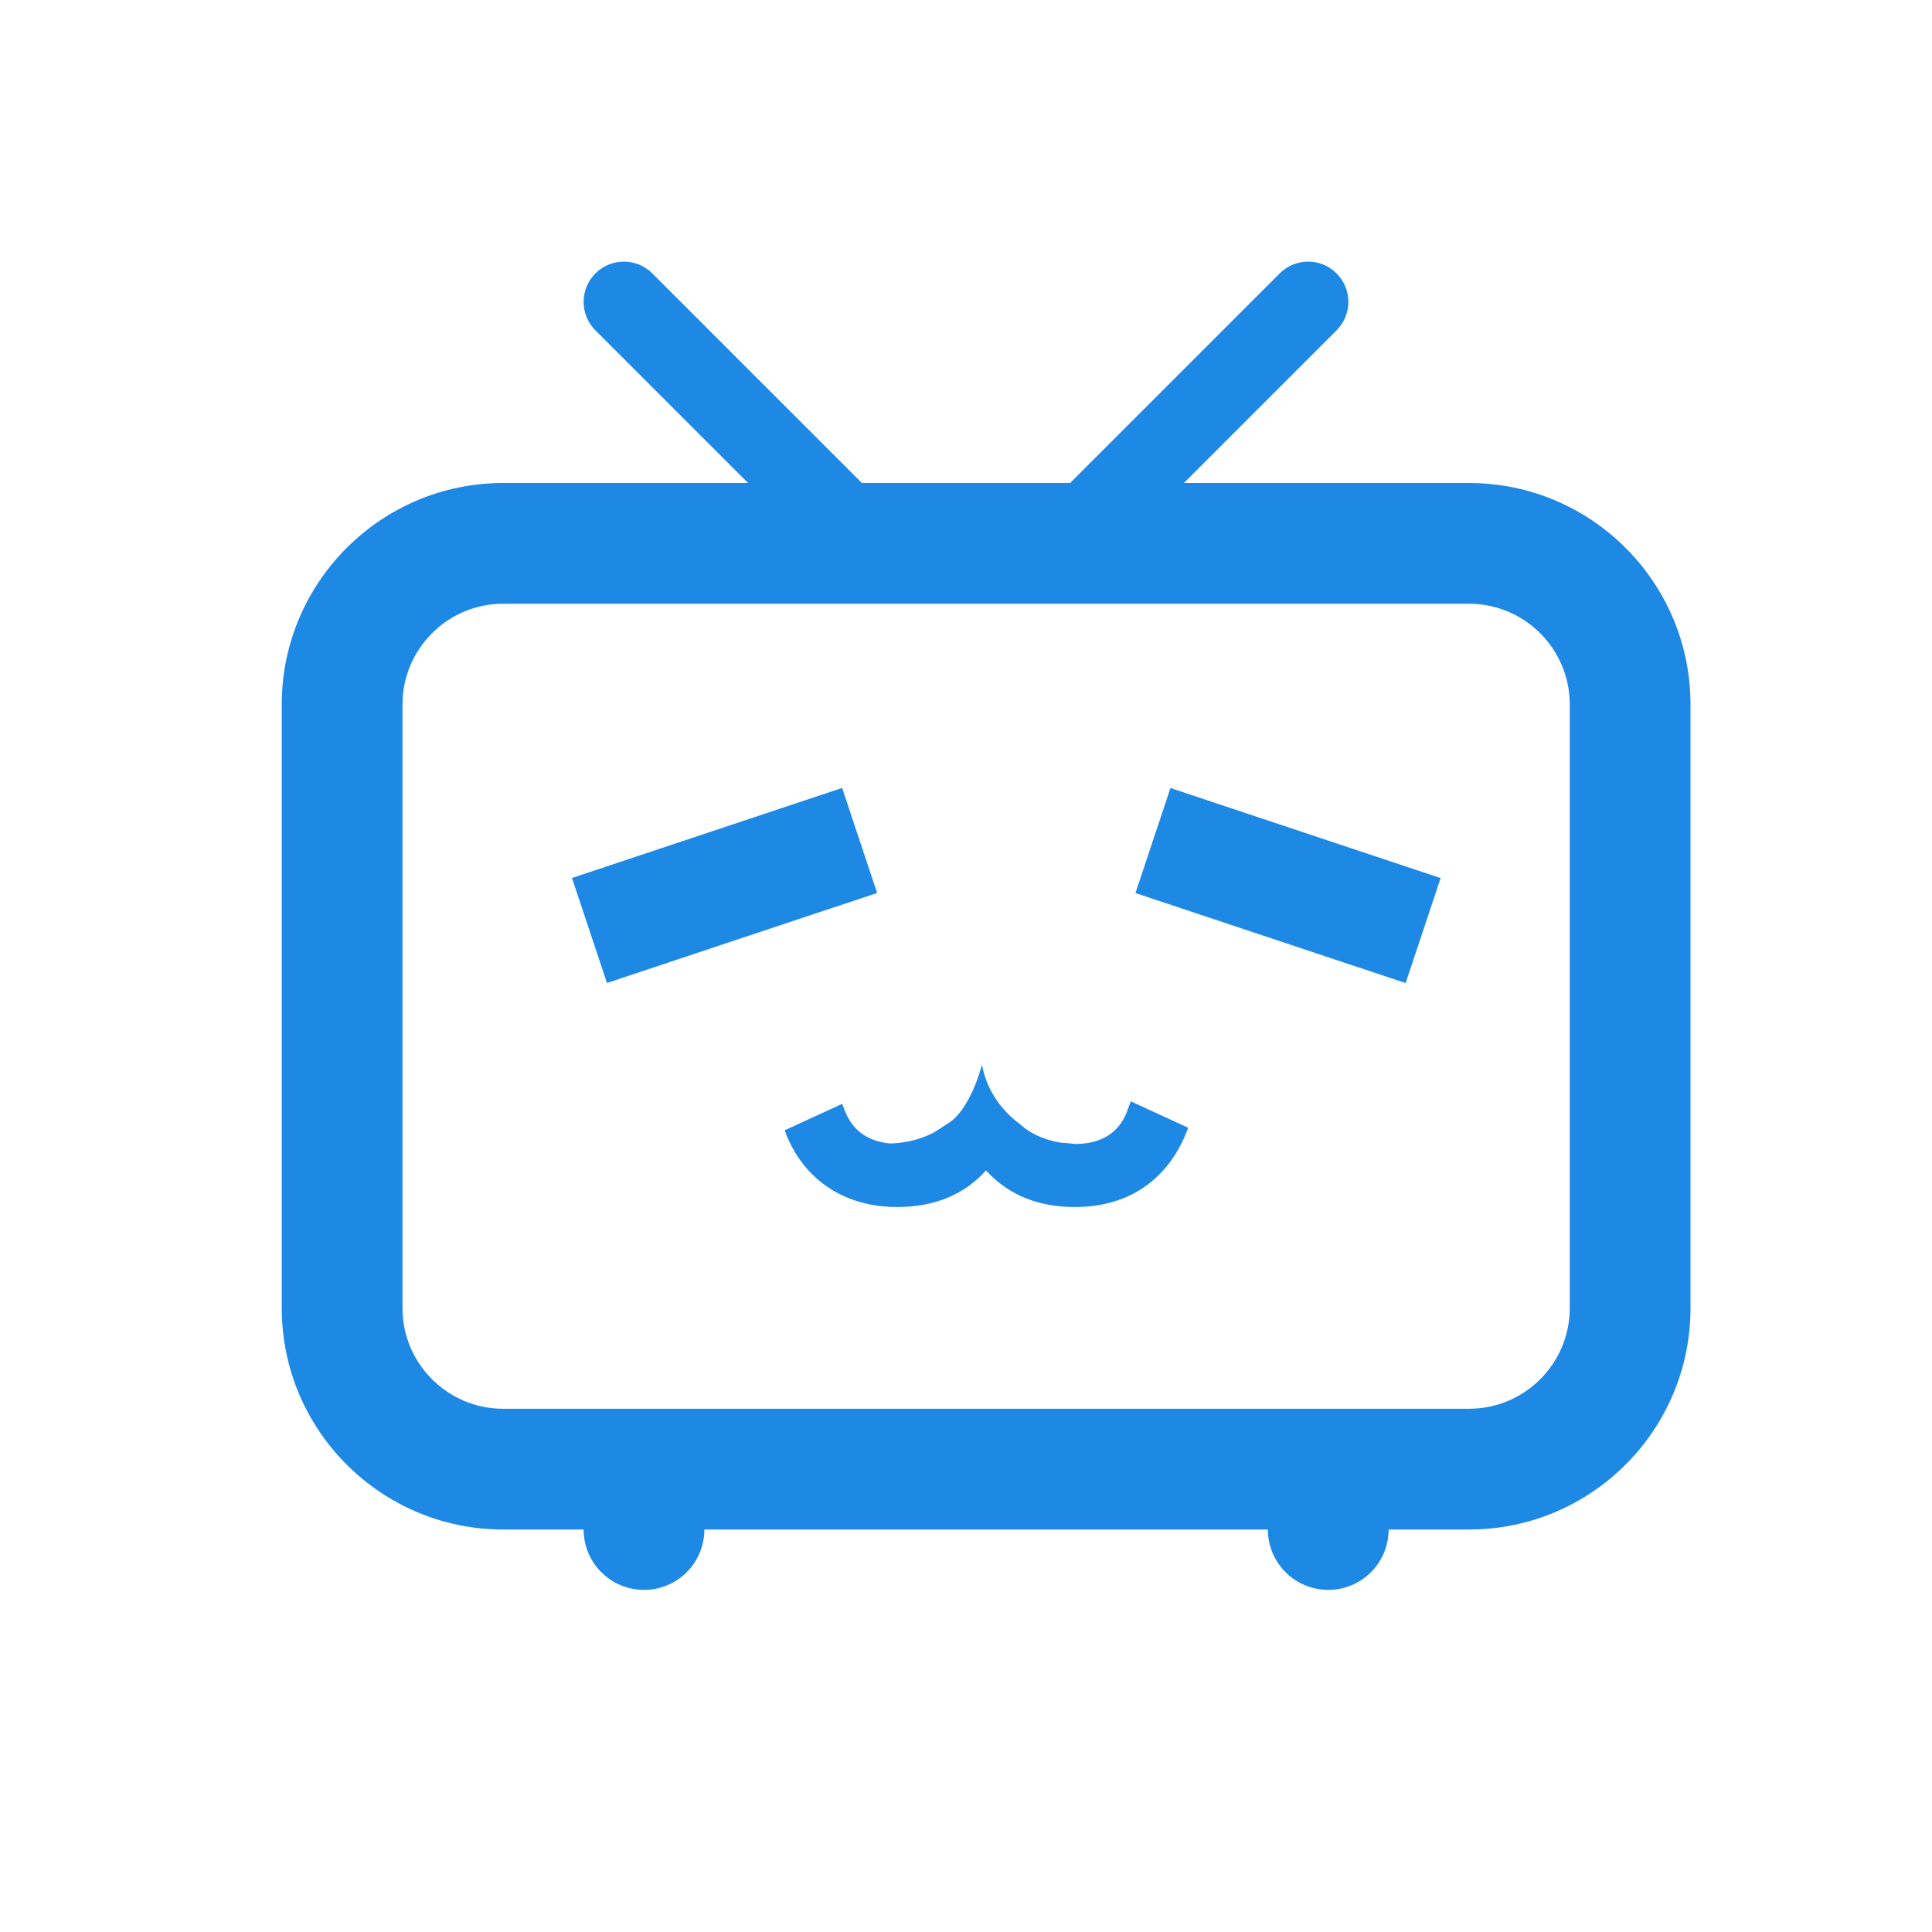
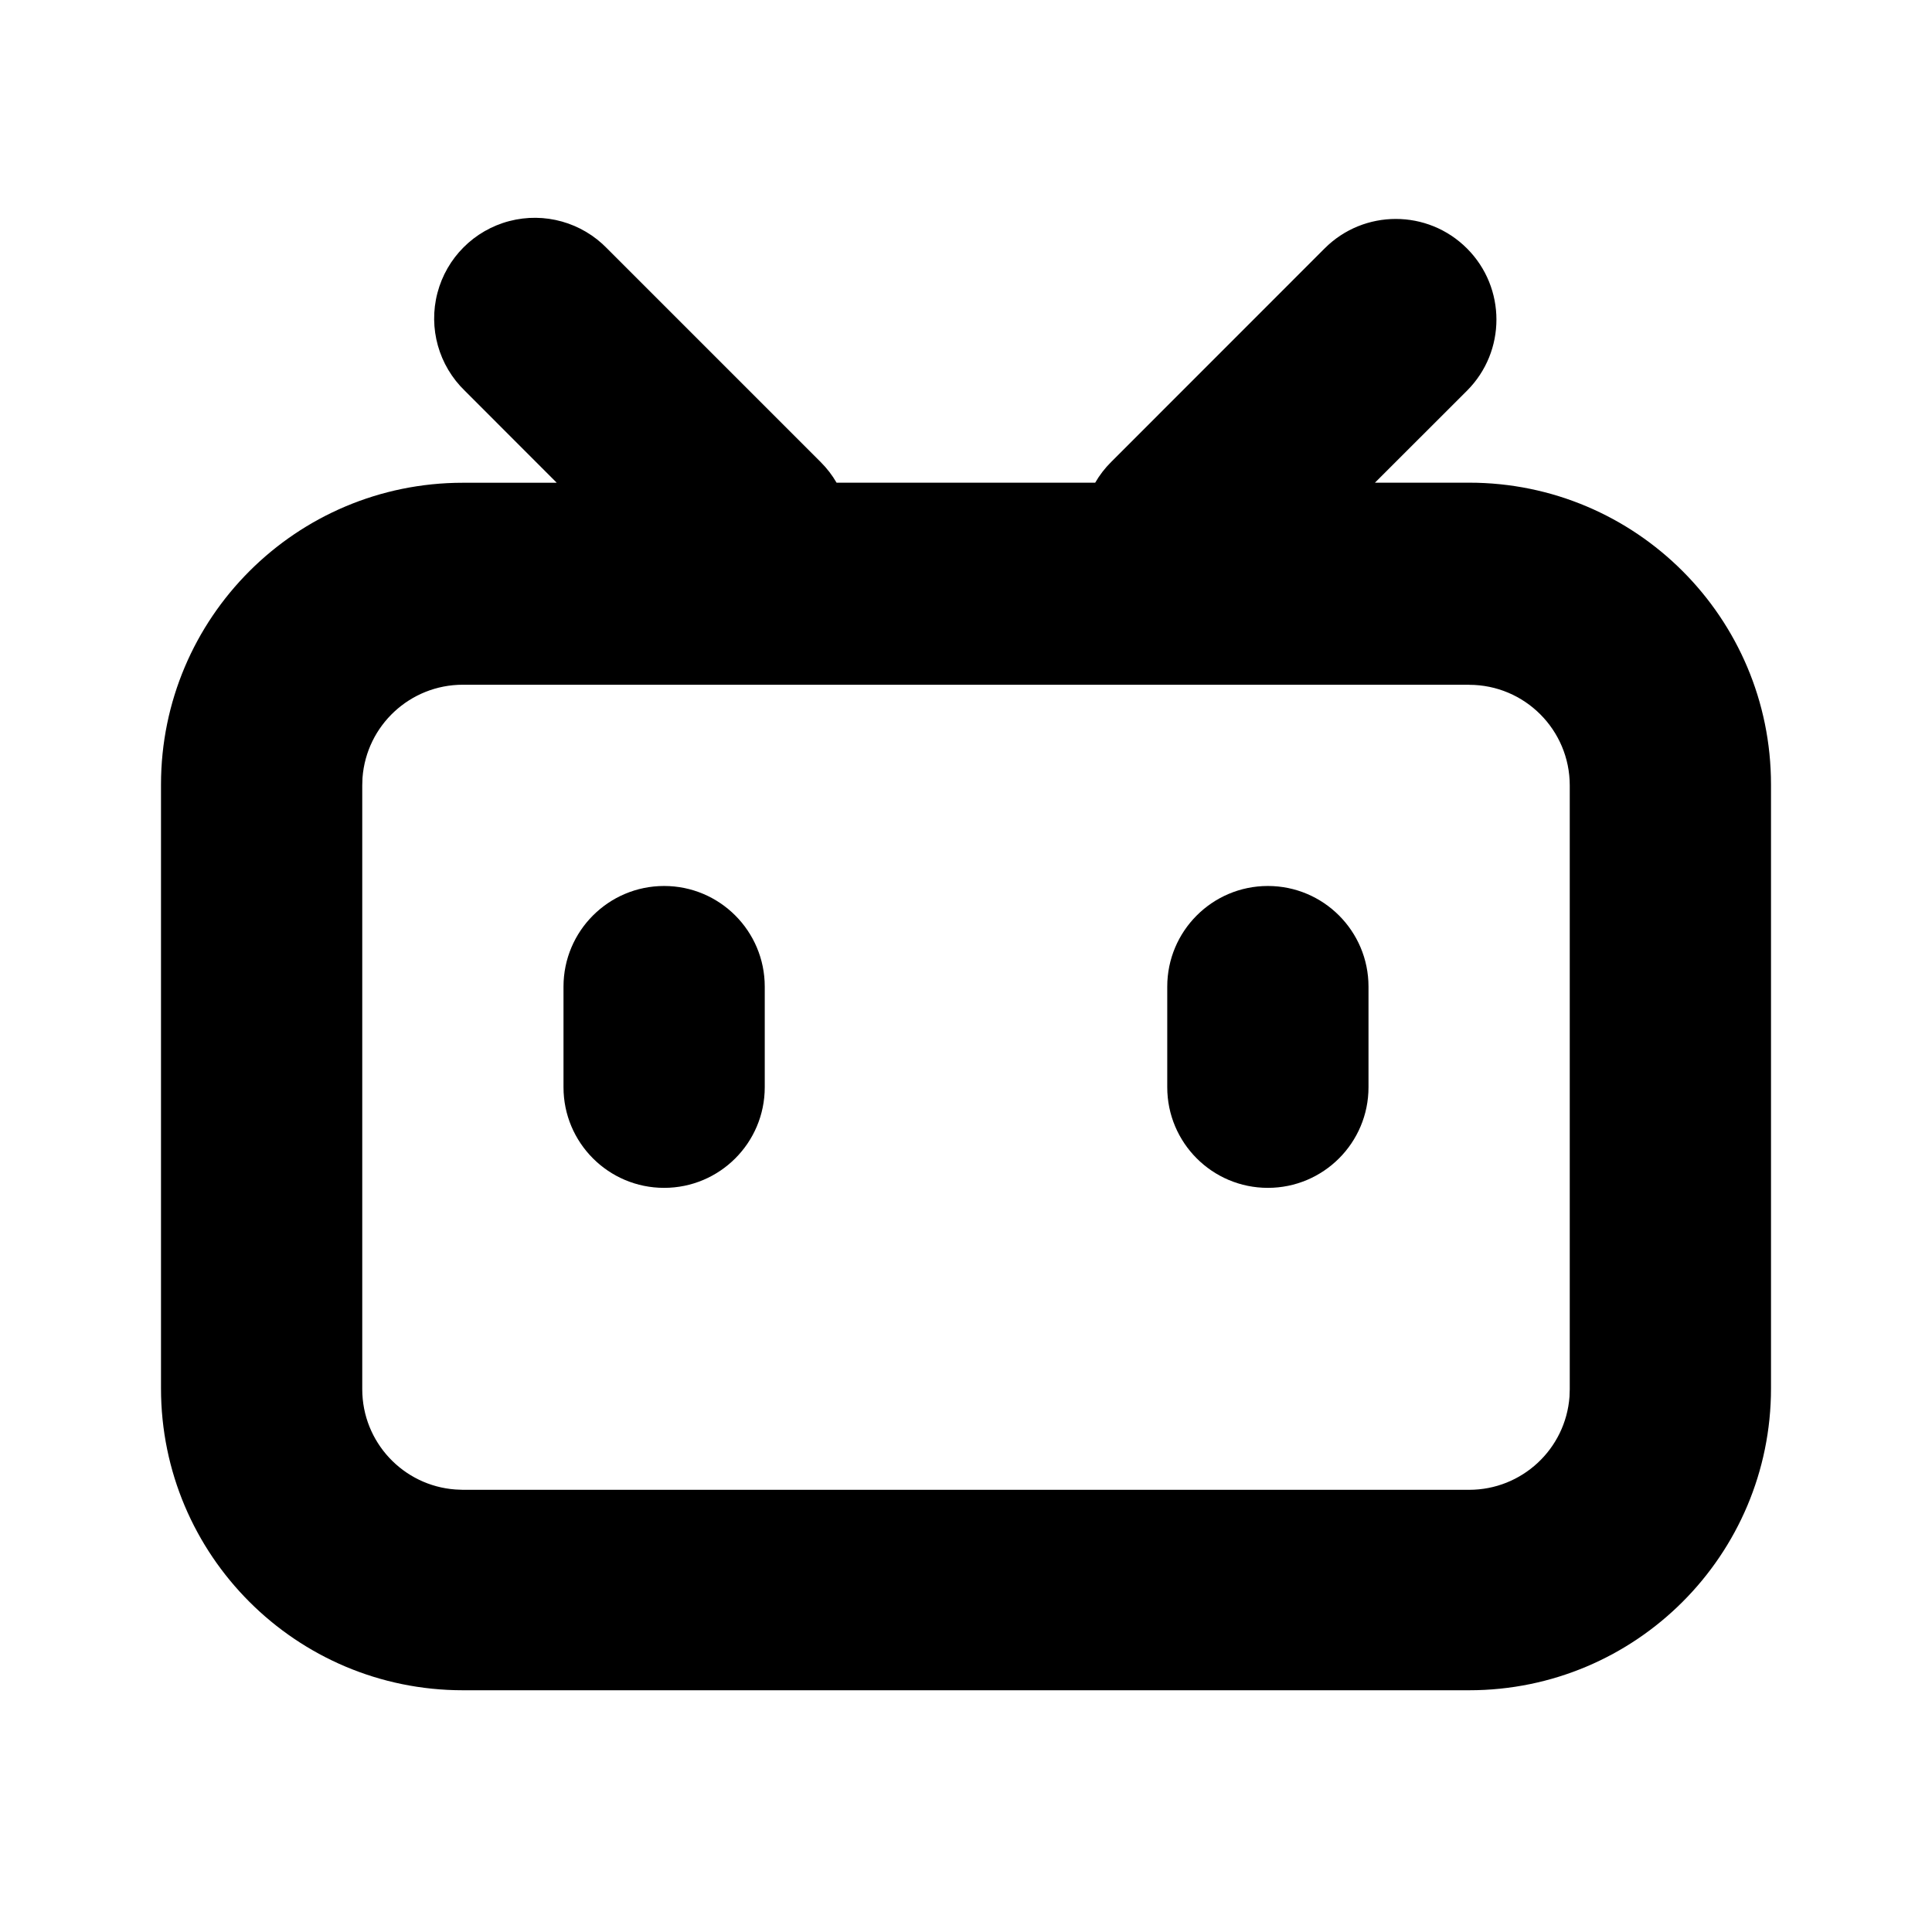
- <svg xmlns="http://www.w3.org/2000/svg" viewBox="0 0 48 48" width="48px" height="48px">
-   <path fill="#1e88e5" d="M36.5,12h-7.086l3.793-3.793c0.391-0.391,0.391-1.023,0-1.414s-1.023-0.391-1.414,0L26.586,12 h-5.172l-5.207-5.207c-0.391-0.391-1.023-0.391-1.414,0s-0.391,1.023,0,1.414L18.586,12H12.5C9.467,12,7,14.467,7,17.5v15 c0,3.033,2.467,5.5,5.5,5.5h2c0,0.829,0.671,1.5,1.5,1.5s1.5-0.671,1.5-1.5h14c0,0.829,0.671,1.5,1.5,1.5s1.5-0.671,1.5-1.5h2 c3.033,0,5.5-2.467,5.5-5.5v-15C42,14.467,39.533,12,36.5,12z M39,32.5c0,1.378-1.122,2.5-2.5,2.5h-24c-1.378,0-2.5-1.122-2.5-2.5 v-15c0-1.378,1.122-2.5,2.5-2.5h24c1.378,0,2.5,1.122,2.5,2.5V32.5z" />
-   <rect width="2.75" height="7.075" x="30.625" y="18.463" fill="#1e88e5" transform="rotate(-71.567 32.001 22)" />
-   <rect width="7.075" height="2.75" x="14.463" y="20.625" fill="#1e88e5" transform="rotate(-18.432 17.998 21.997)" />
-   <path fill="#1e88e5" d="M28.033,27.526c-0.189,0.593-0.644,0.896-1.326,0.896c-0.076-0.013-0.139-0.013-0.24-0.025 c-0.013,0-0.05-0.013-0.063,0c-0.341-0.05-0.745-0.177-1.061-0.467c-0.366-0.265-0.808-0.745-0.947-1.477 c0,0-0.29,1.174-0.896,1.49c-0.076,0.05-0.164,0.114-0.253,0.164l-0.038,0.025c-0.303,0.164-0.682,0.265-1.086,0.278 c-0.568-0.051-0.947-0.328-1.136-0.821l-0.063-0.164l-1.427,0.656l0.05,0.139c0.467,1.124,1.465,1.768,2.74,1.768 c0.922,0,1.667-0.303,2.209-0.909c0.556,0.606,1.288,0.909,2.209,0.909c1.856,0,2.55-1.288,2.765-1.843l0.051-0.126l-1.427-0.657 L28.033,27.526z" />
+ <svg xmlns="http://www.w3.org/2000/svg" width="800px" height="800px" viewBox="0 0 24 24">
+   <g>
+     <path fill="none" d="M0 0h24v24H0z" />
+     <path d="M18.223 3.086a1.25 1.25 0 0 1 0 1.768L17.08 5.996h1.17A3.75 3.75 0 0 1 22 9.747v7.5a3.75 3.75 0 0 1-3.75 3.75H5.75A3.75 3.75 0 0 1 2 17.247v-7.5a3.75 3.75 0 0 1 3.75-3.75h1.166L5.775 4.855a1.25 1.25 0 1 1 1.767-1.768l2.652 2.652c.079.079.145.165.198.257h3.213c.053-.092.12-.18.199-.258l2.651-2.652a1.25 1.25 0 0 1 1.768 0zm.027 5.42H5.75a1.25 1.25 0 0 0-1.247 1.157l-.003.094v7.5c0 .659.51 1.199 1.157 1.246l.093.004h12.5a1.25 1.25 0 0 0 1.247-1.157l.003-.093v-7.5c0-.69-.56-1.25-1.25-1.25zm-10 2.5c.69 0 1.25.56 1.25 1.25v1.25a1.25 1.25 0 1 1-2.5 0v-1.25c0-.69.56-1.25 1.25-1.25zm7.5 0c.69 0 1.25.56 1.25 1.25v1.25a1.25 1.25 0 1 1-2.5 0v-1.25c0-.69.56-1.25 1.25-1.25z" />
+   </g>
</svg>
